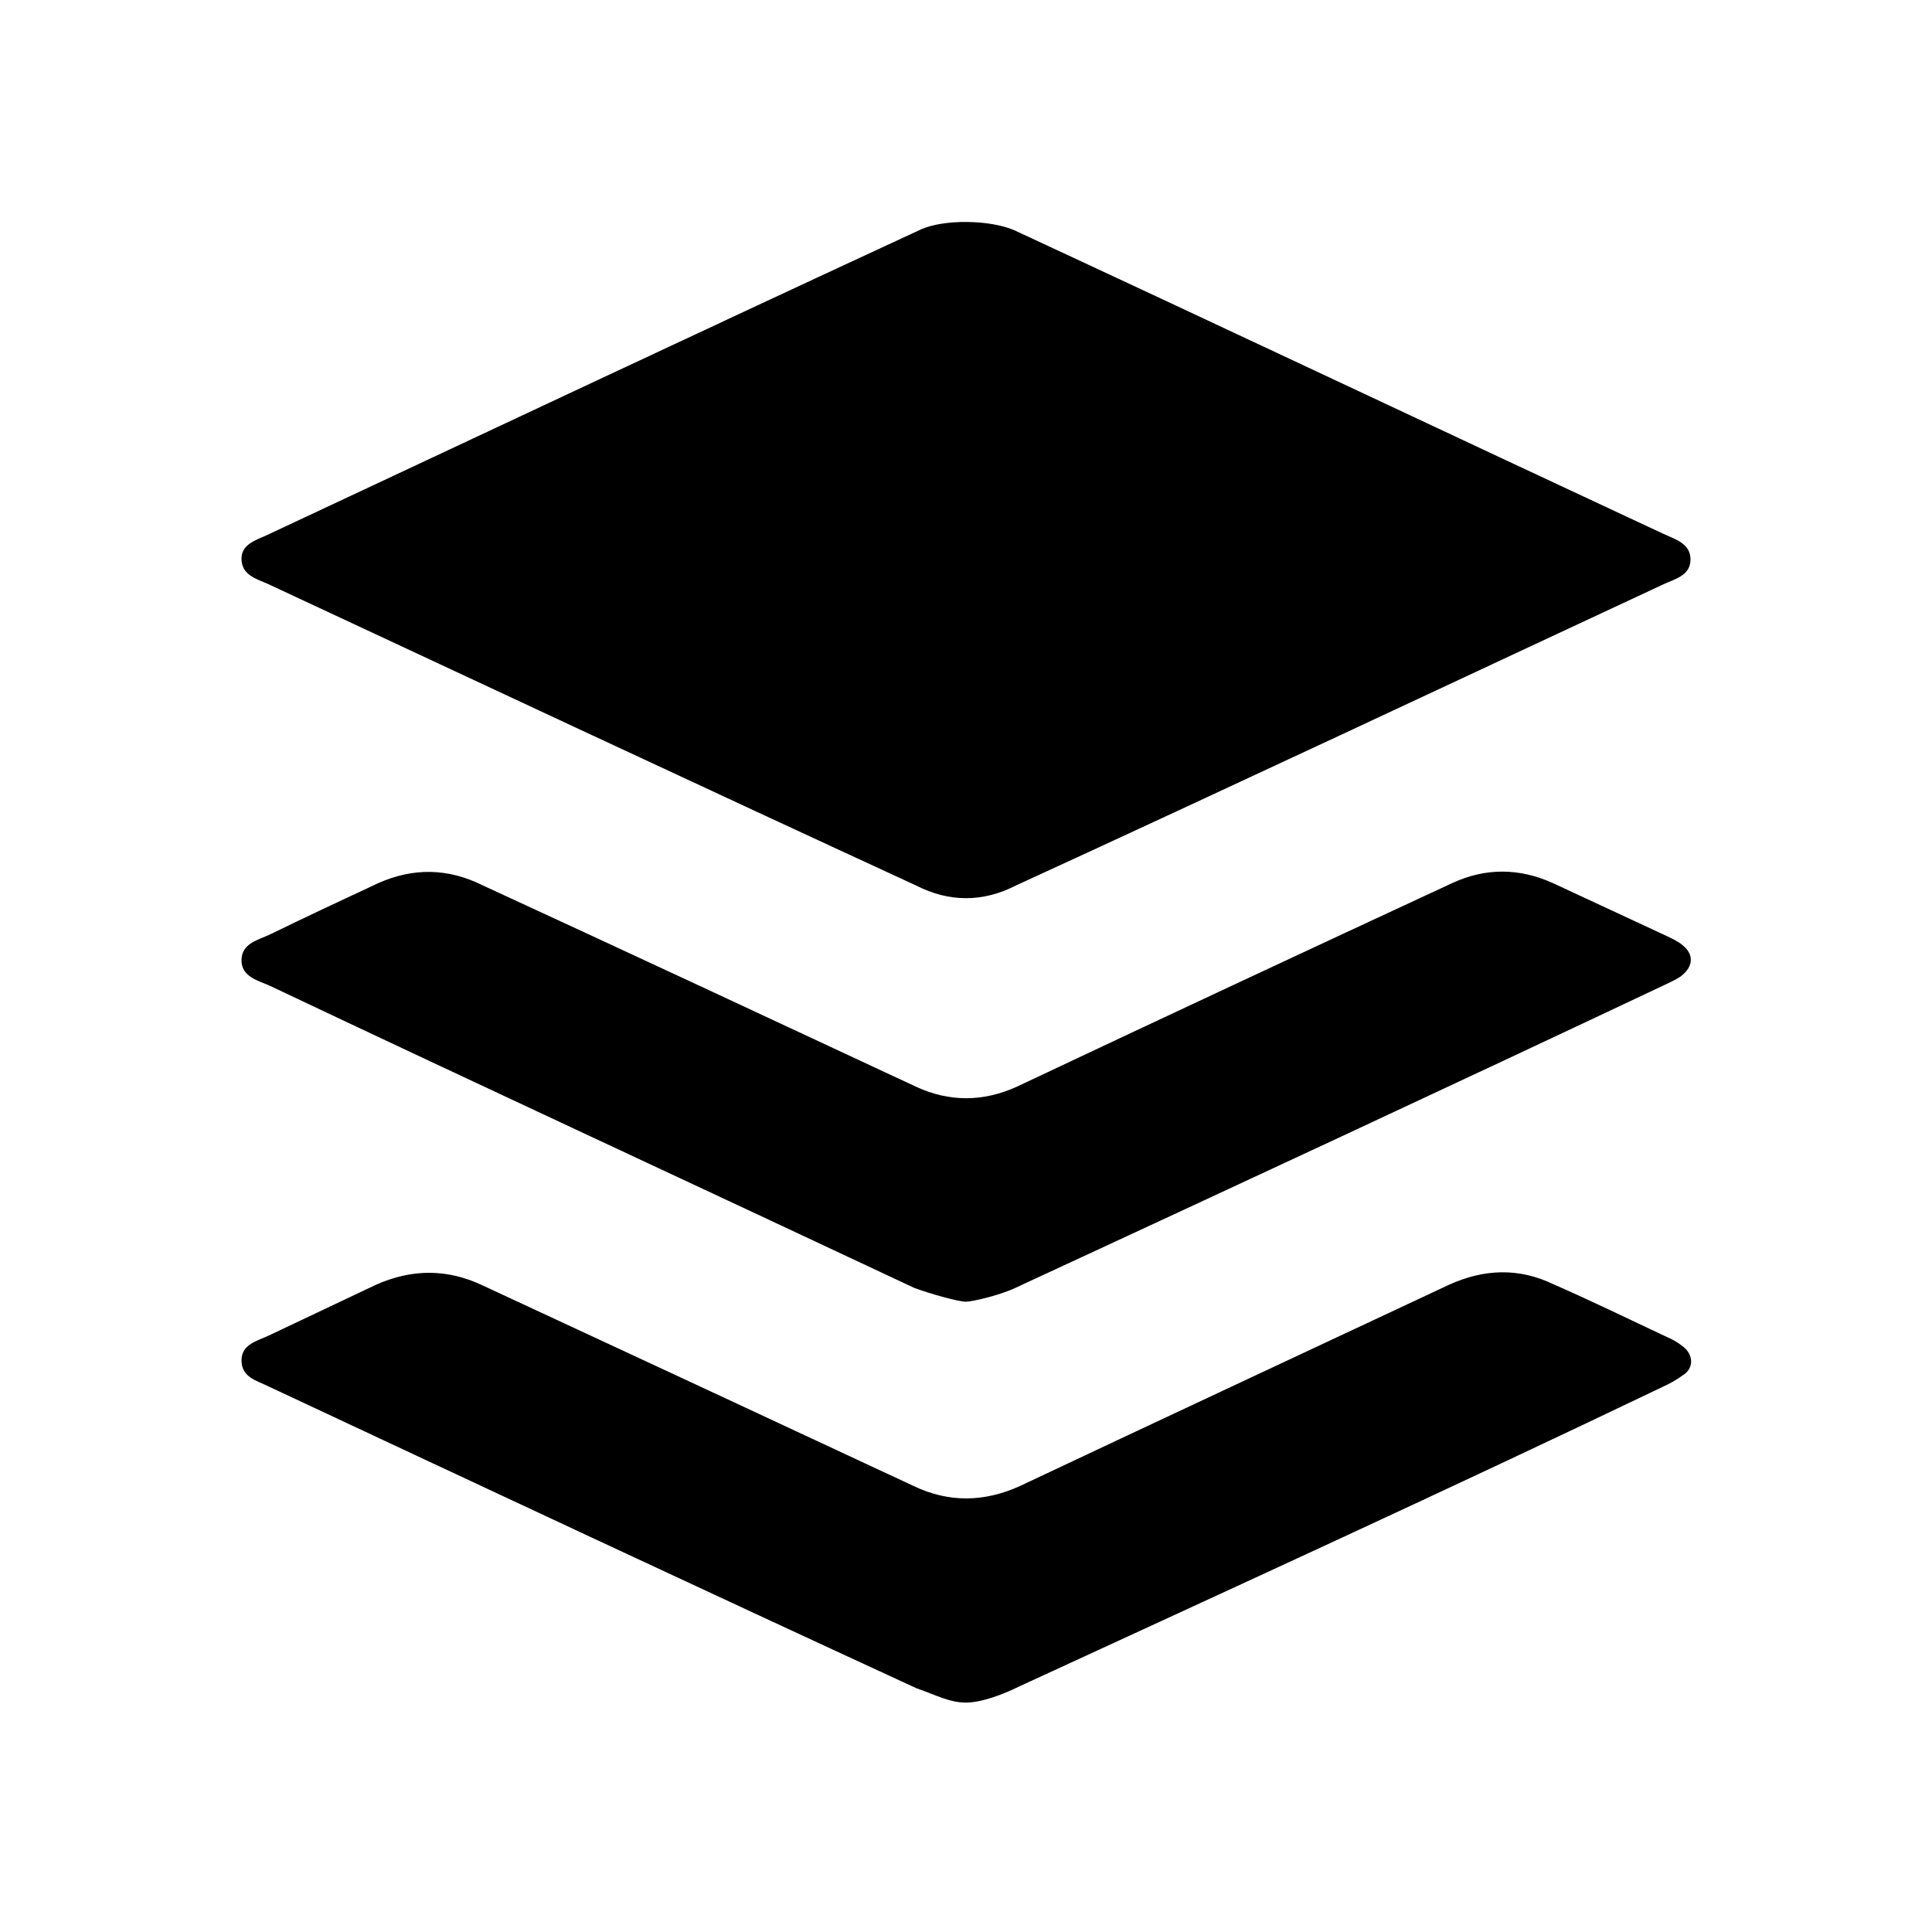
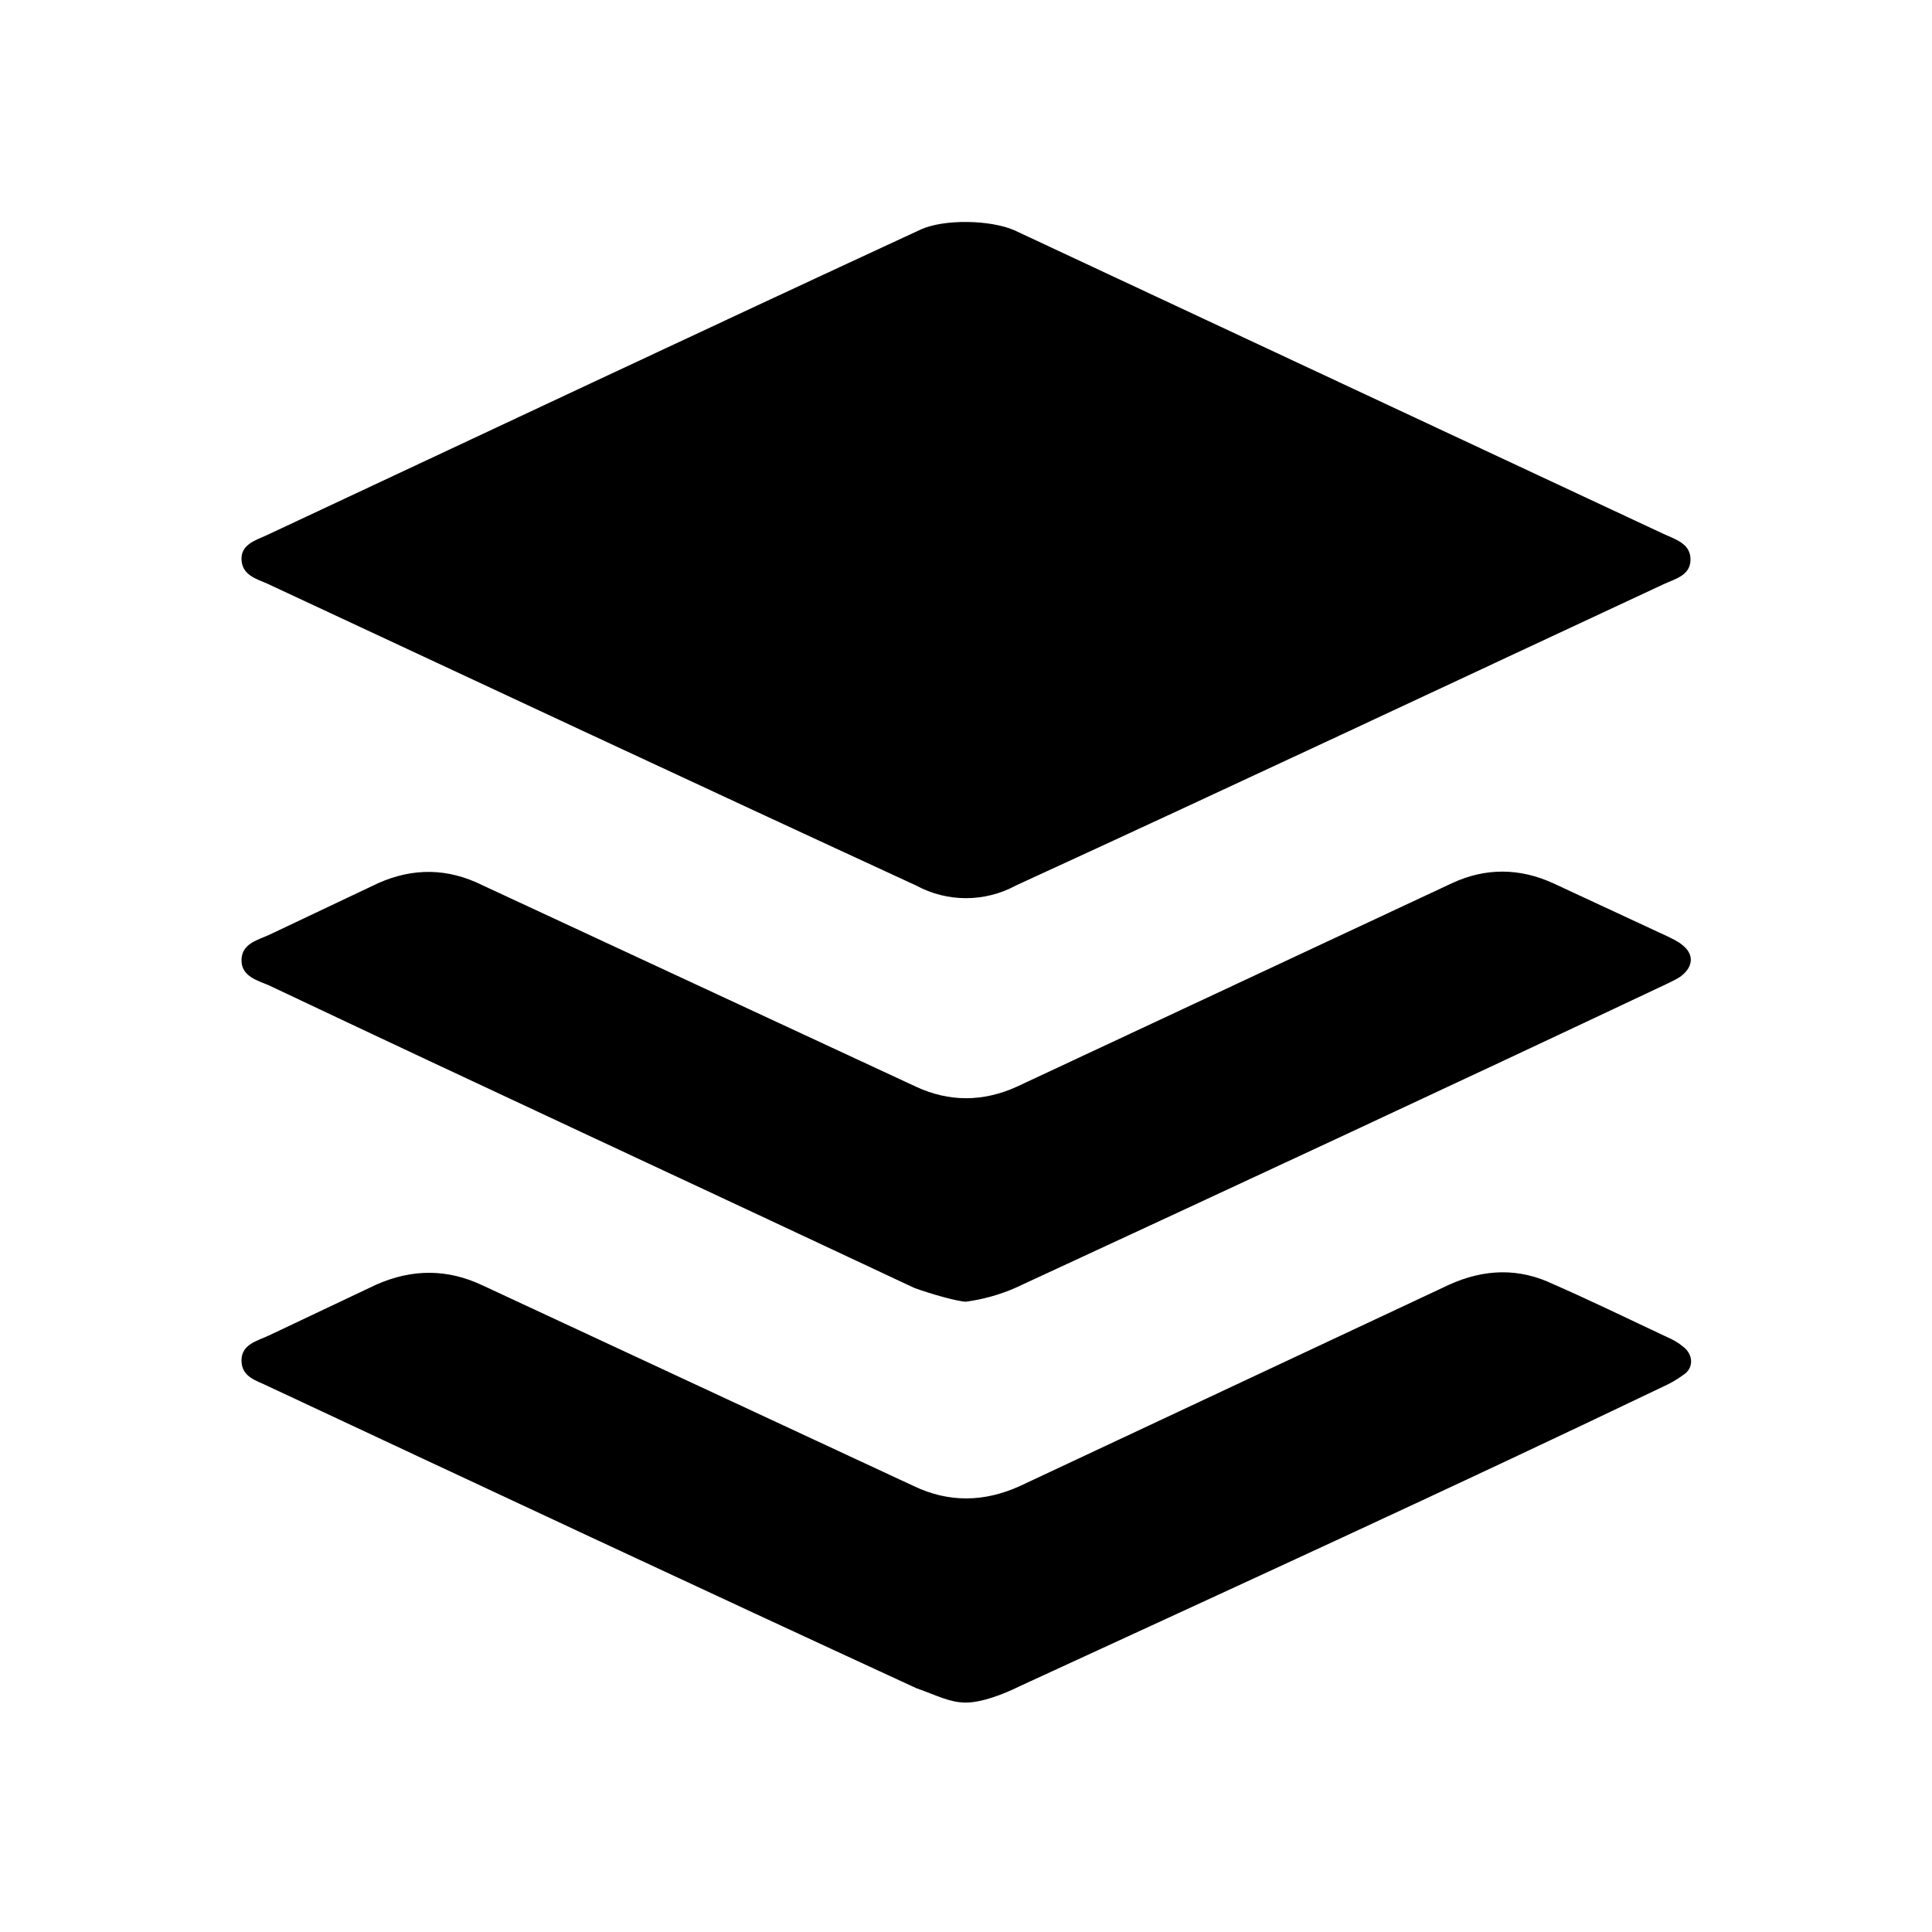
- <svg xmlns="http://www.w3.org/2000/svg" version="1.1" width="24" height="24" viewBox="0 0 24 24">
-   <path d="M12.6,2.86C15.27,4.1 18,5.39 20.66,6.63C20.81,6.7 21,6.75 21,6.95C21,7.15 20.81,7.19 20.66,7.26C18,8.5 15.3,9.77 12.62,11C12.21,11.21 11.79,11.21 11.38,11C8.69,9.76 6,8.5 3.32,7.25C3.18,7.19 3,7.14 3,6.94C3,6.76 3.18,6.71 3.31,6.65C6,5.39 8.74,4.1 11.44,2.85C11.73,2.72 12.3,2.73 12.6,2.86M12,21.15C11.8,21.15 11.66,21.07 11.38,20.97C8.69,19.73 6,18.47 3.33,17.22C3.19,17.15 3,17.11 3,16.9C3,16.7 3.19,16.66 3.34,16.59C3.78,16.38 4.23,16.17 4.67,15.96C5.12,15.76 5.56,15.76 6,15.97C7.79,16.8 9.57,17.63 11.35,18.46C11.79,18.67 12.23,18.66 12.67,18.46C14.45,17.62 16.23,16.79 18,15.96C18.44,15.76 18.87,15.75 19.29,15.95C19.77,16.16 20.24,16.39 20.71,16.61C20.78,16.64 20.85,16.68 20.91,16.73C21.04,16.83 21.04,17 20.91,17.08C20.83,17.14 20.74,17.19 20.65,17.23C18,18.5 15.33,19.72 12.66,20.95C12.46,21.05 12.19,21.15 12,21.15M12,16.17C11.9,16.17 11.55,16.07 11.36,16C8.68,14.74 6,13.5 3.34,12.24C3.2,12.18 3,12.13 3,11.93C3,11.72 3.2,11.68 3.35,11.61C3.8,11.39 4.25,11.18 4.7,10.97C5.13,10.78 5.56,10.78 6,11C7.78,11.82 9.58,12.66 11.38,13.5C11.79,13.69 12.21,13.69 12.63,13.5C14.43,12.65 16.23,11.81 18.04,10.97C18.45,10.78 18.87,10.78 19.29,10.97C19.76,11.19 20.24,11.41 20.71,11.63C20.77,11.66 20.84,11.69 20.9,11.74C21.04,11.85 21.04,12 20.89,12.12C20.84,12.16 20.77,12.19 20.71,12.22C18,13.5 15.31,14.75 12.61,16C12.42,16.09 12.08,16.17 12,16.17Z" />
+ <svg xmlns="http://www.w3.org/2000/svg" width="24" height="24">
+   <path d="M12.6 2.86l8.06 3.77c.15.07.34.12.34.32s-.19.24-.34.31C18 8.5 15.3 9.77 12.62 11a1.3 1.3 0 01-1.24 0C8.69 9.76 6 8.5 3.32 7.25 3.18 7.19 3 7.14 3 6.94c0-.18.18-.23.31-.29C6 5.39 8.74 4.1 11.44 2.85c.29-.13.86-.12 1.16.01M12 21.15c-.2 0-.34-.08-.62-.18-2.69-1.24-5.38-2.5-8.05-3.75-.14-.07-.33-.11-.33-.32 0-.2.19-.24.34-.31l1.33-.63c.45-.2.89-.2 1.33.01l5.35 2.49c.44.21.88.2 1.32 0l5.33-2.5c.44-.2.87-.21 1.29-.01.48.21.95.44 1.42.66.07.03.14.07.2.12.13.1.13.27 0 .35-.08.06-.17.11-.26.15-2.65 1.27-5.32 2.49-7.99 3.72-.2.1-.47.2-.66.2m0-4.98c-.1 0-.45-.1-.64-.17-2.68-1.26-5.36-2.5-8.02-3.76-.14-.06-.34-.11-.34-.31 0-.21.2-.25.35-.32l1.35-.64c.43-.19.86-.19 1.3.03l5.38 2.5c.41.19.83.19 1.25 0l5.41-2.53c.41-.19.83-.19 1.25 0l1.42.66c.06.03.13.06.19.11.14.11.14.26-.01.38-.05.04-.12.07-.18.1-2.71 1.28-5.4 2.53-8.1 3.78a2.3 2.3 0 01-.61.17z" />
</svg>
